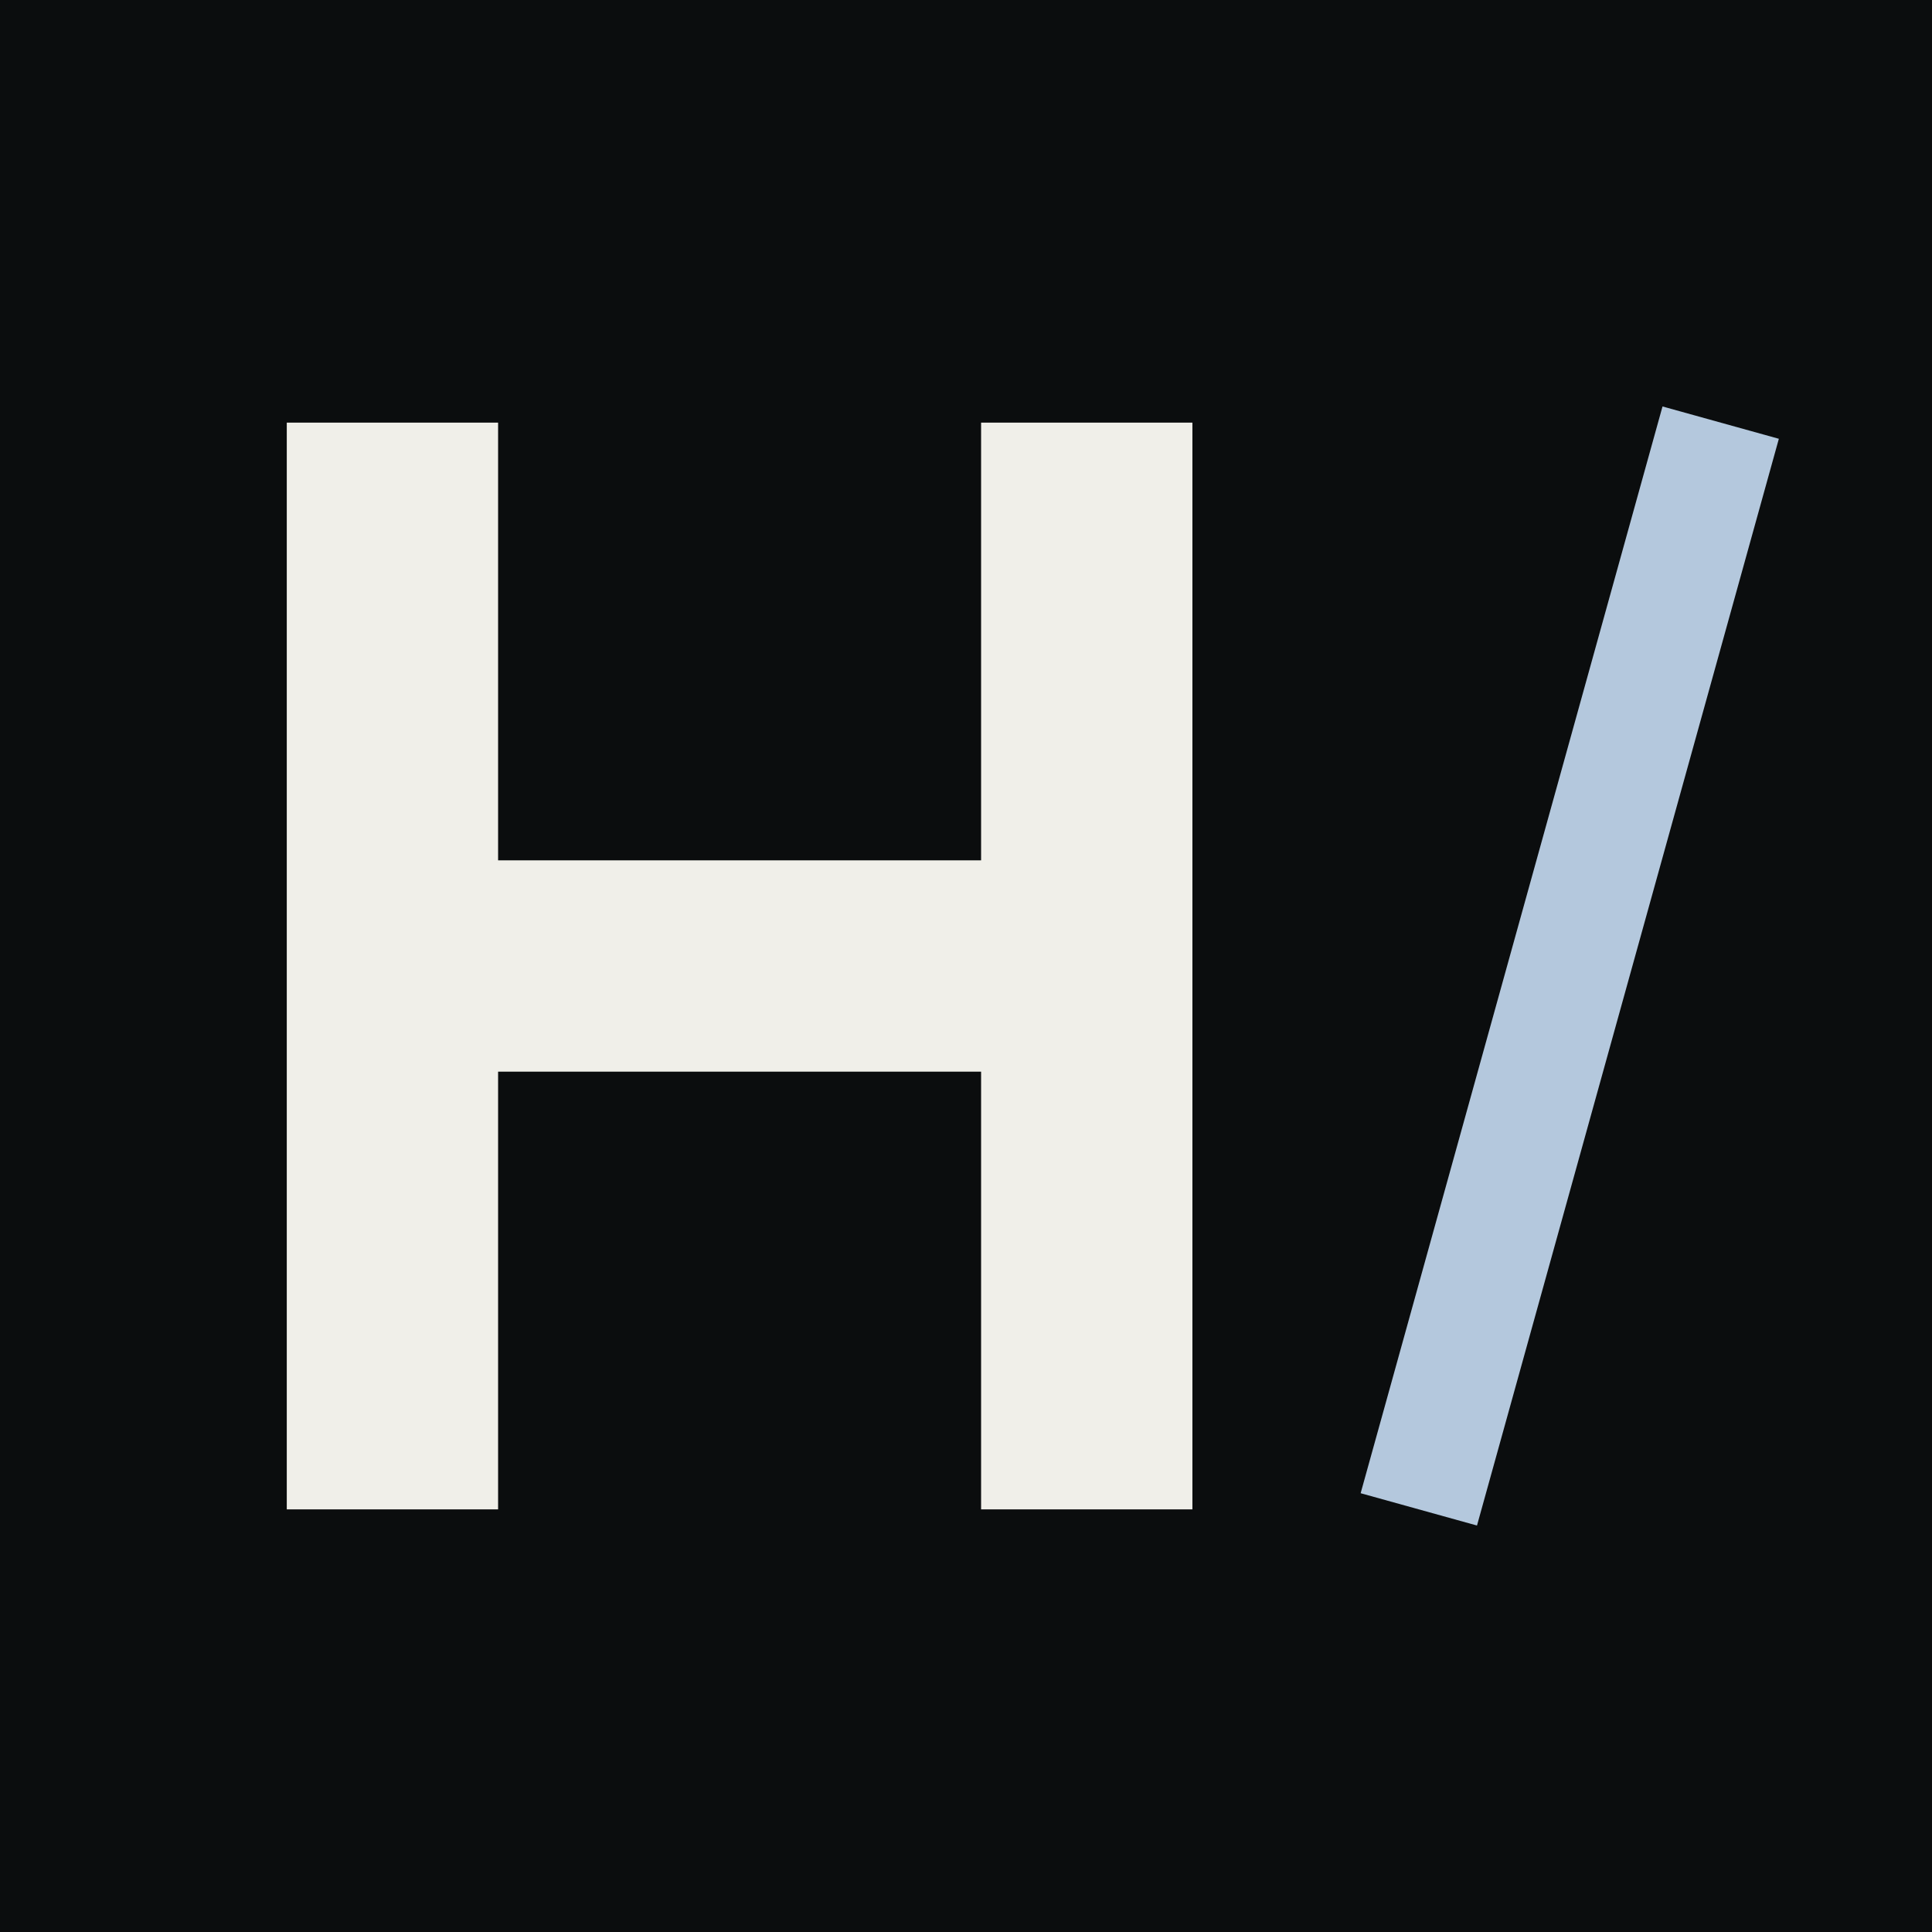
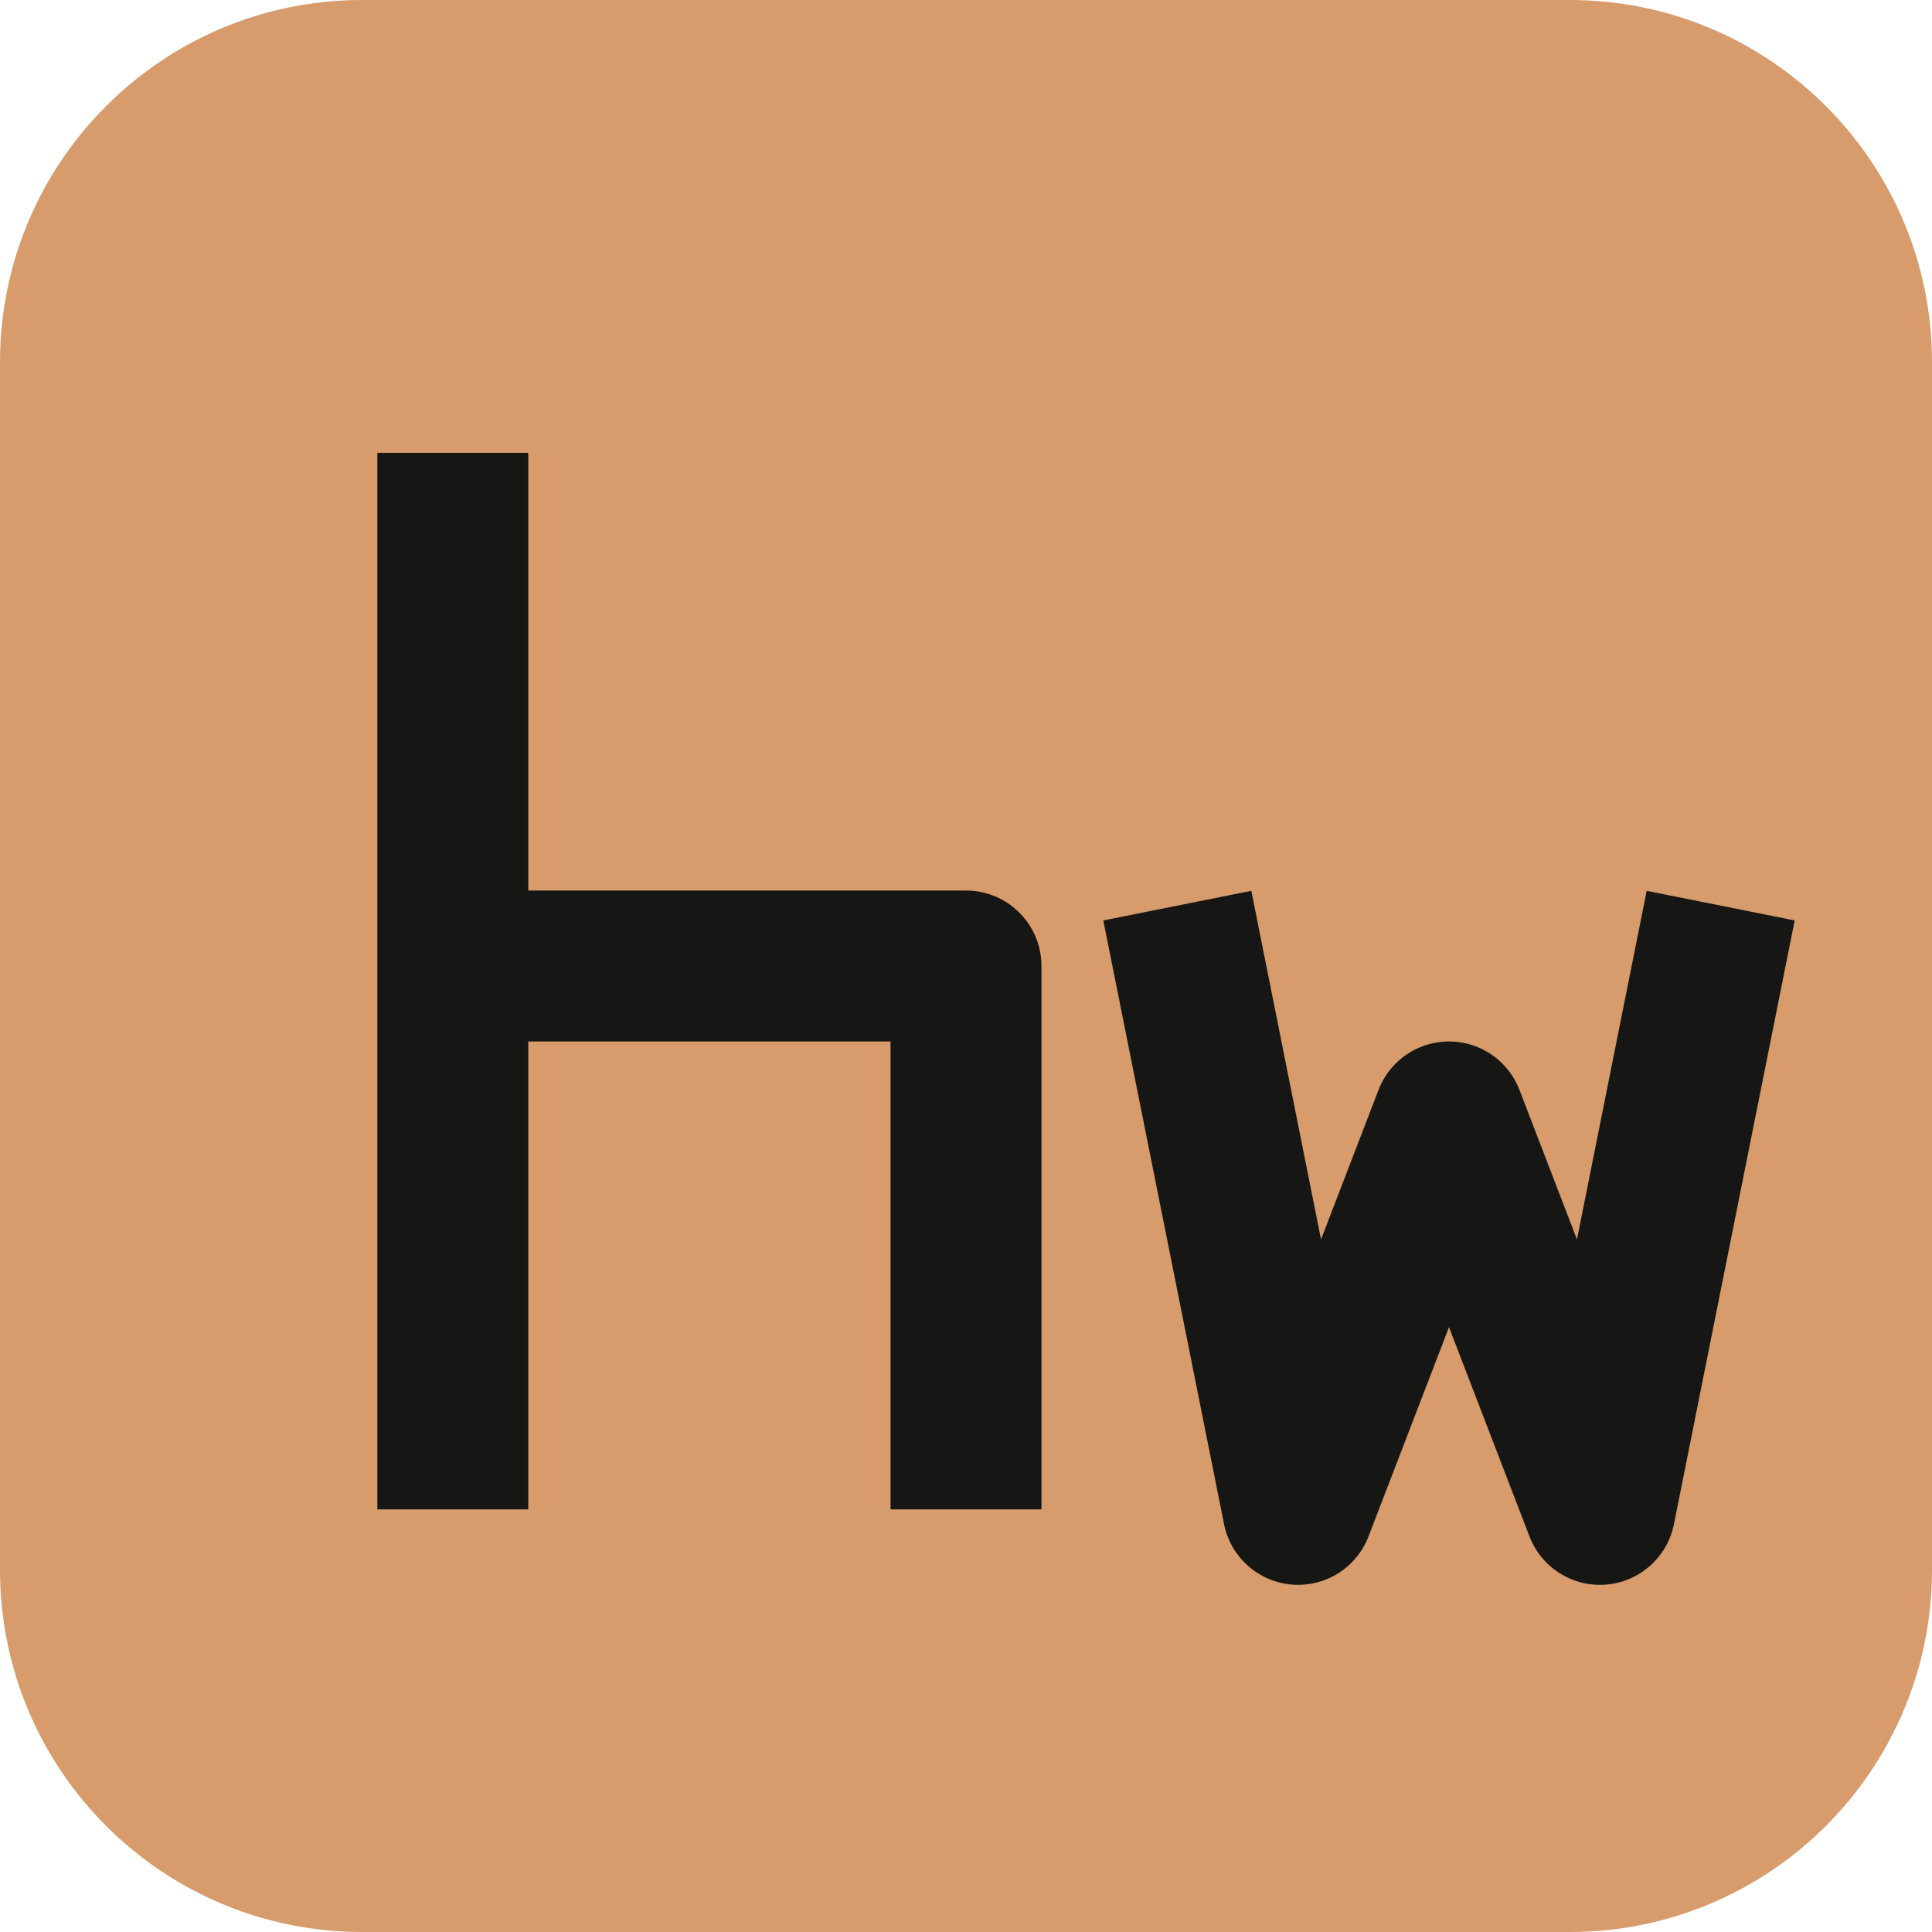
<svg xmlns="http://www.w3.org/2000/svg" viewBox="0 0 64 64">
-   <rect width="64" height="64" fill="#0b0d0e" />
-   <path d="M13 14v36m23-36v36M13 32h23" fill="none" stroke="#f0efe9" stroke-width="7" />
-   <path d="M47 50 57 14" fill="none" stroke="#b4c8dd" stroke-width="4" />
+   <rect width="64" height="64" rx="12" fill="#d79b6c" />
+   <path d="M15 15v35m0-18h17v18m7-20 4 20 5-13 5 13 4-20" fill="none" stroke="#161715" stroke-width="5" stroke-linejoin="round" />
</svg>
